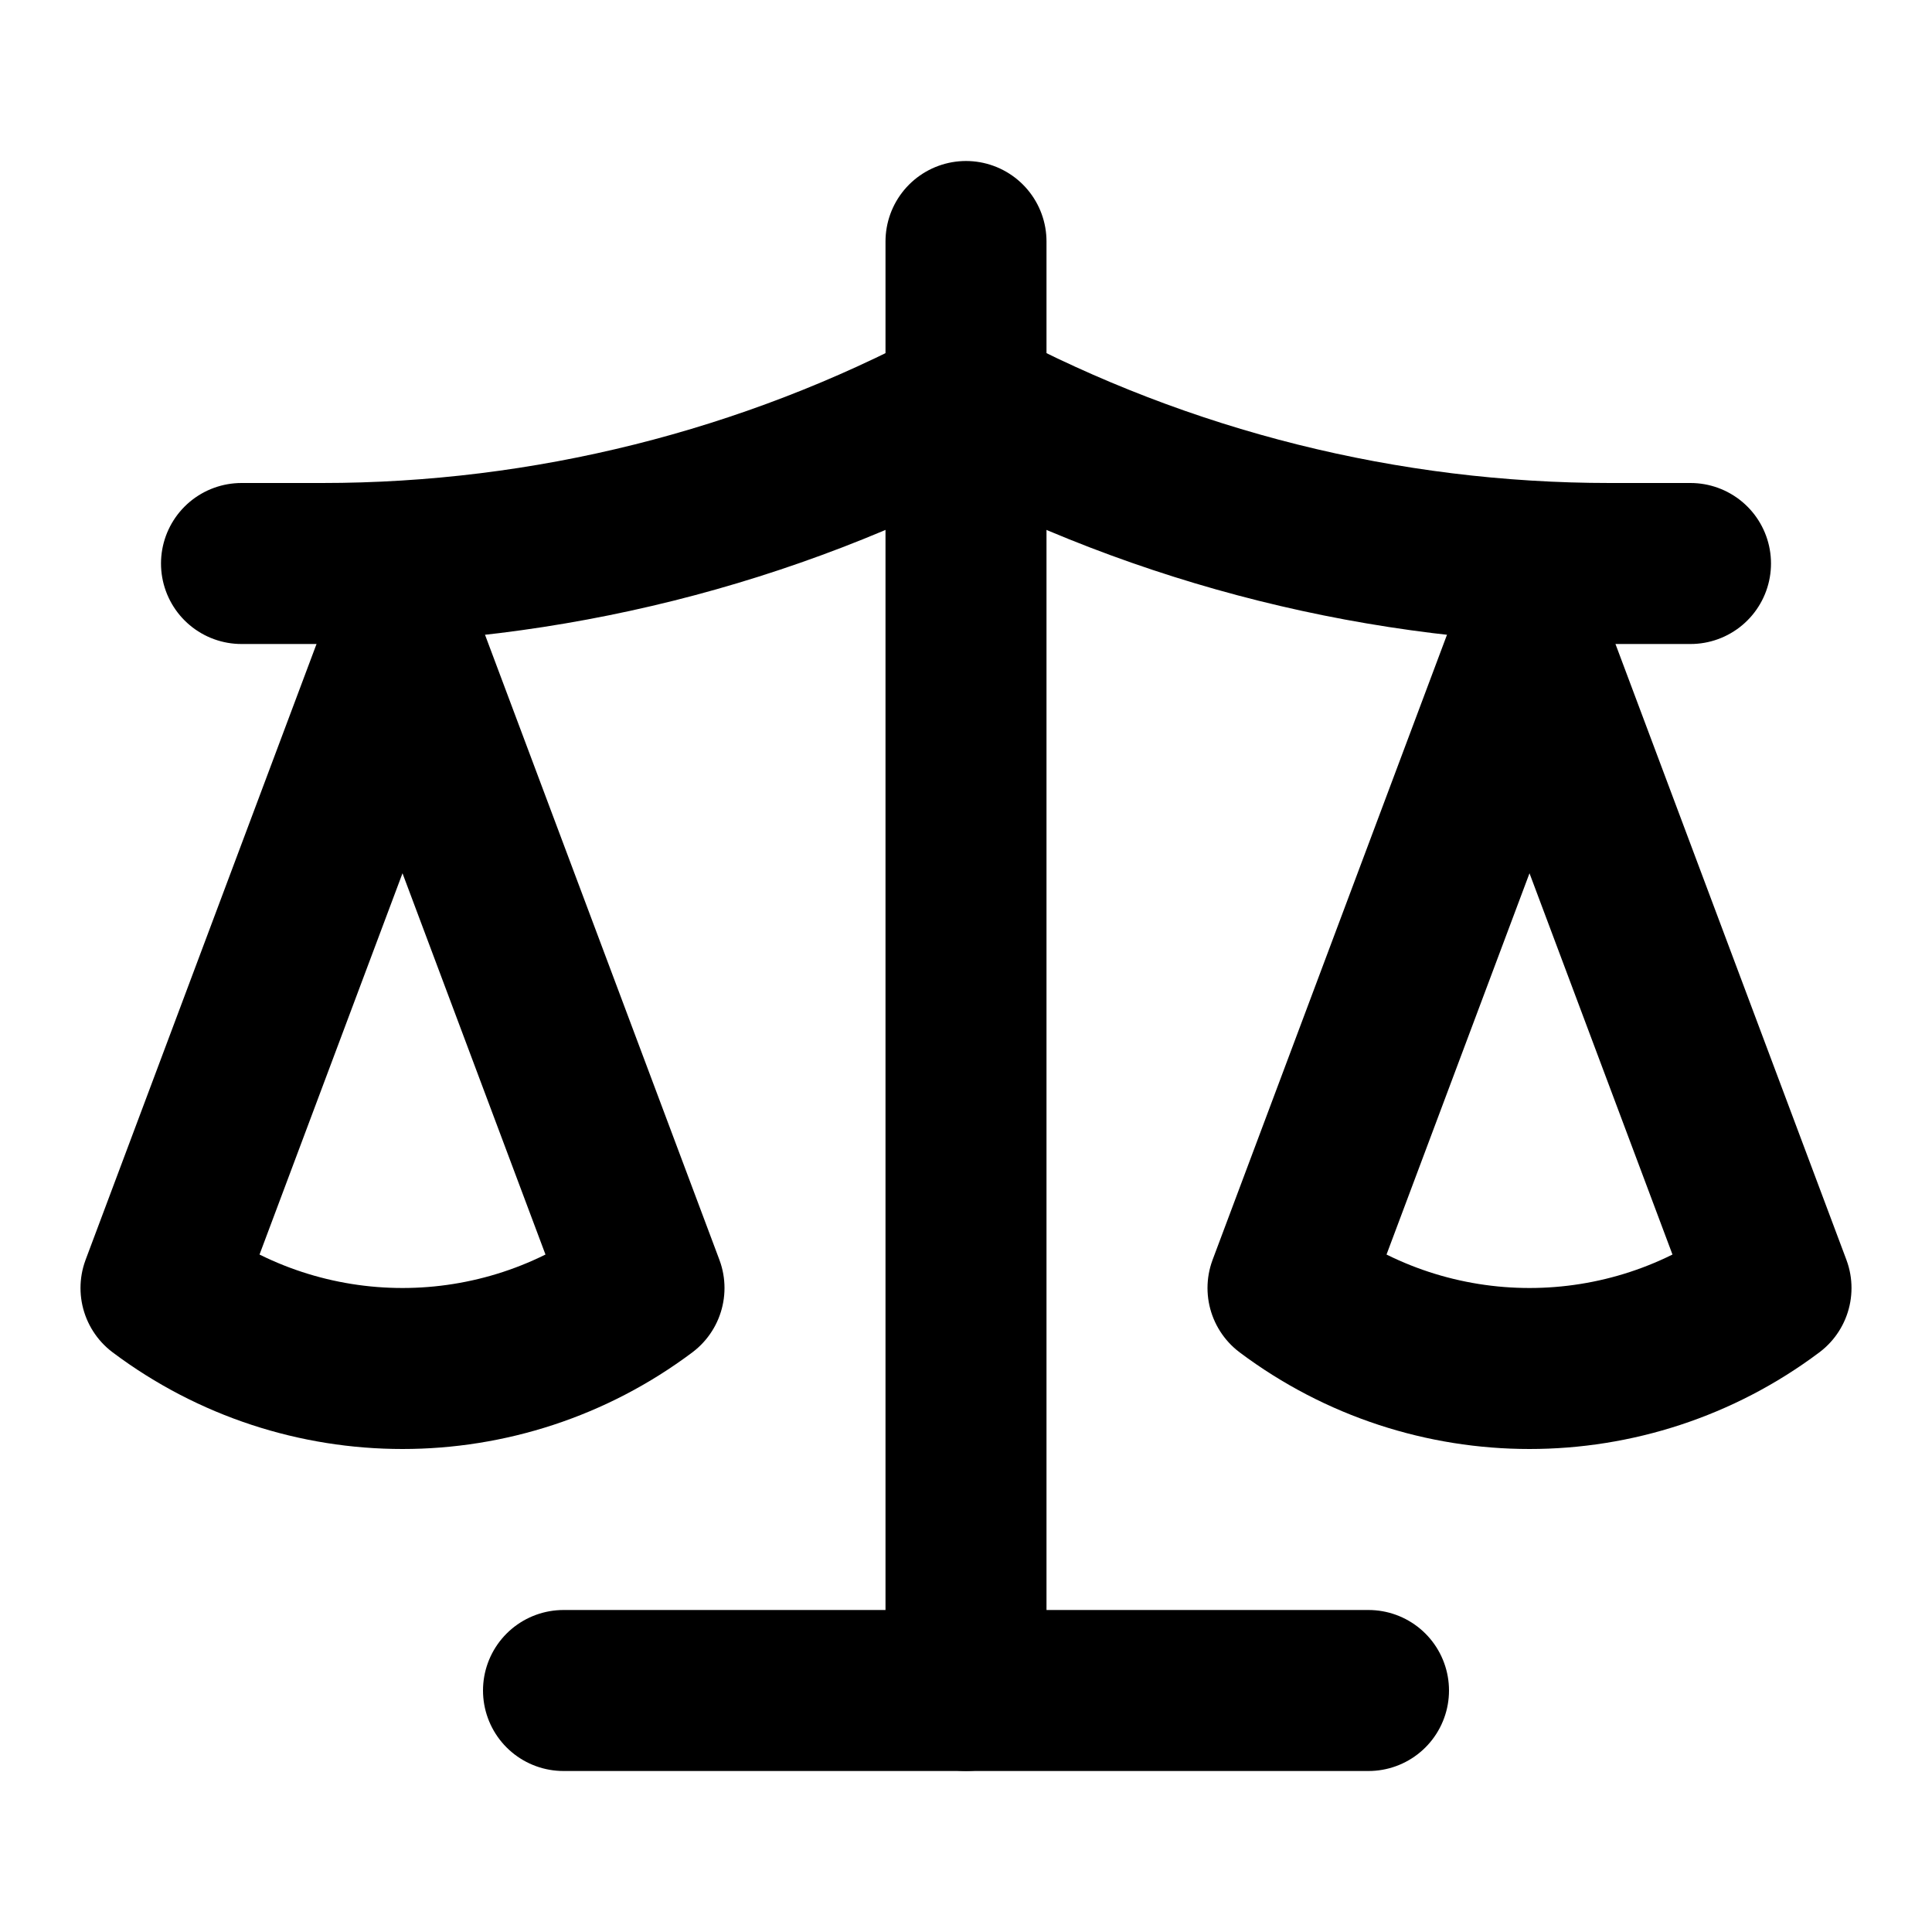
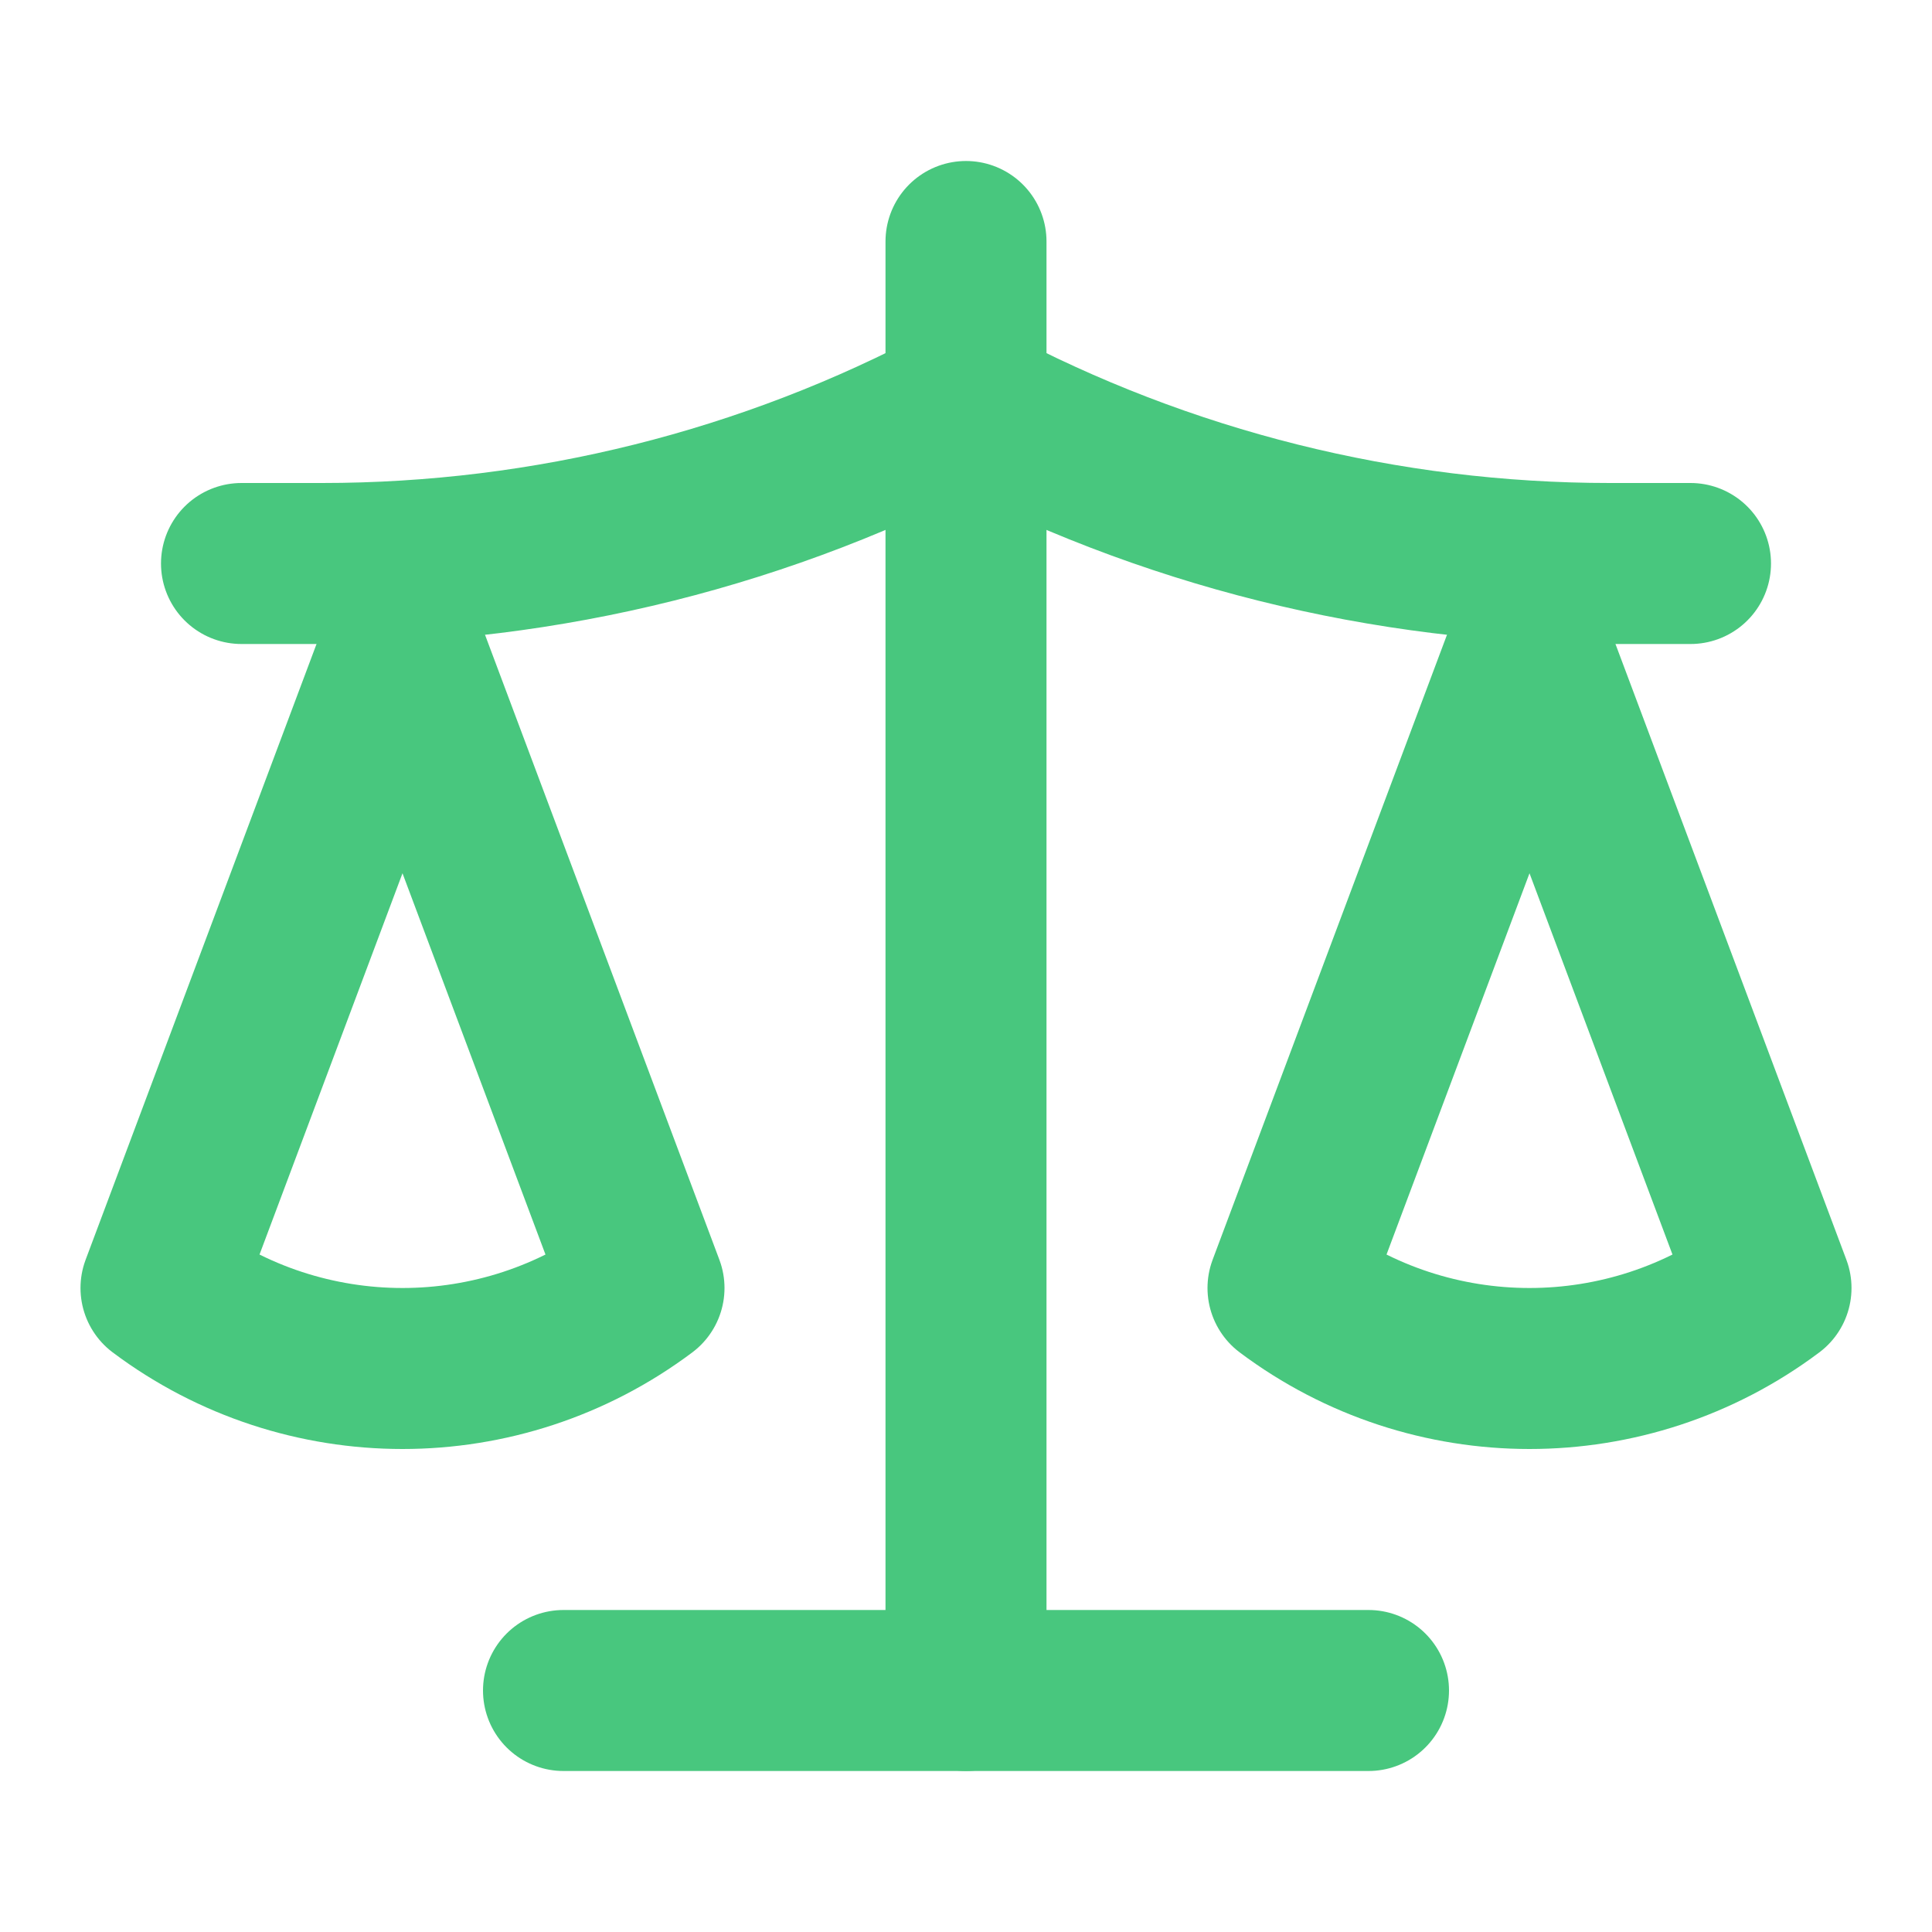
- <svg xmlns="http://www.w3.org/2000/svg" width="24" height="24" viewBox="0 0 24 24" fill="none" stroke="currentColor" stroke-width="2" stroke-linecap="round" stroke-linejoin="round">
+ <svg xmlns="http://www.w3.org/2000/svg" width="24" height="24" viewBox="0 0 24 24" fill="none" stroke="#48C77E" stroke-width="2" stroke-linecap="round" stroke-linejoin="round">
  <path d="M12 3v18" />
  <path d="m19 8 3 8a5 5 0 0 1-6 0zV7" />
  <path d="M3 7h1a17 17 0 0 0 8-2 17 17 0 0 0 8 2h1" />
  <path d="m5 8 3 8a5 5 0 0 1-6 0zV7" />
  <path d="M7 21h10" />
</svg>
